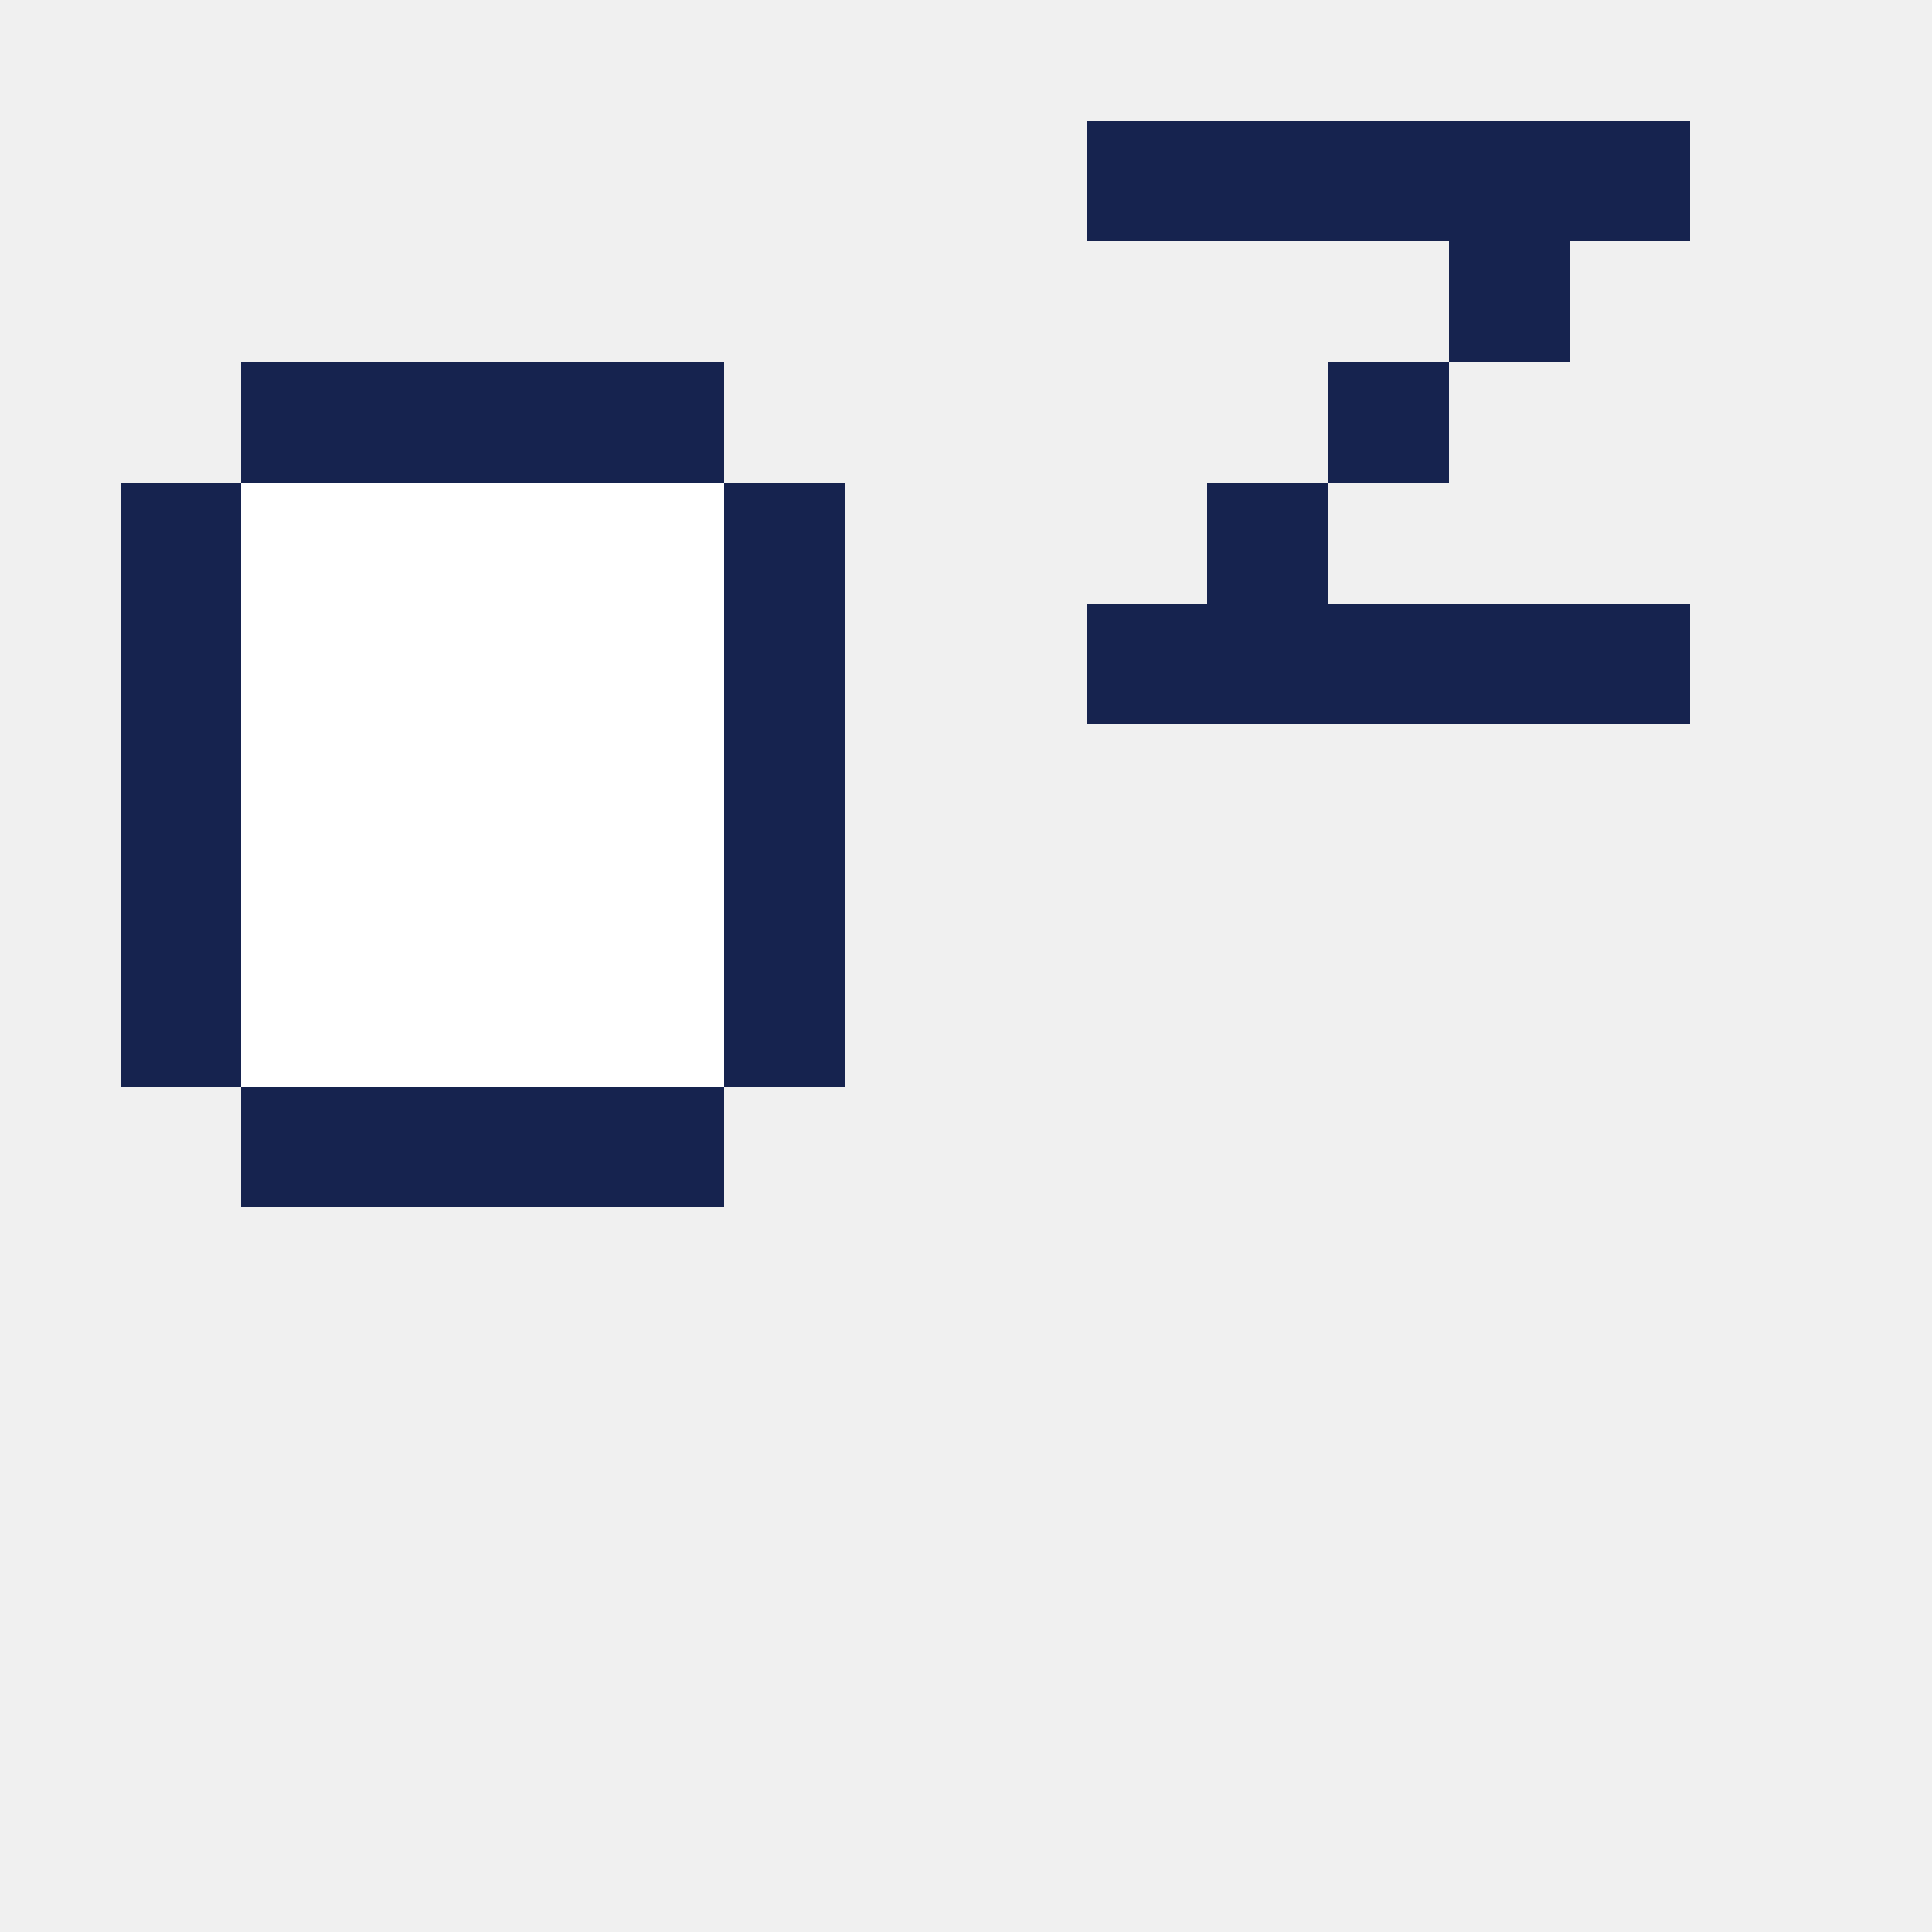
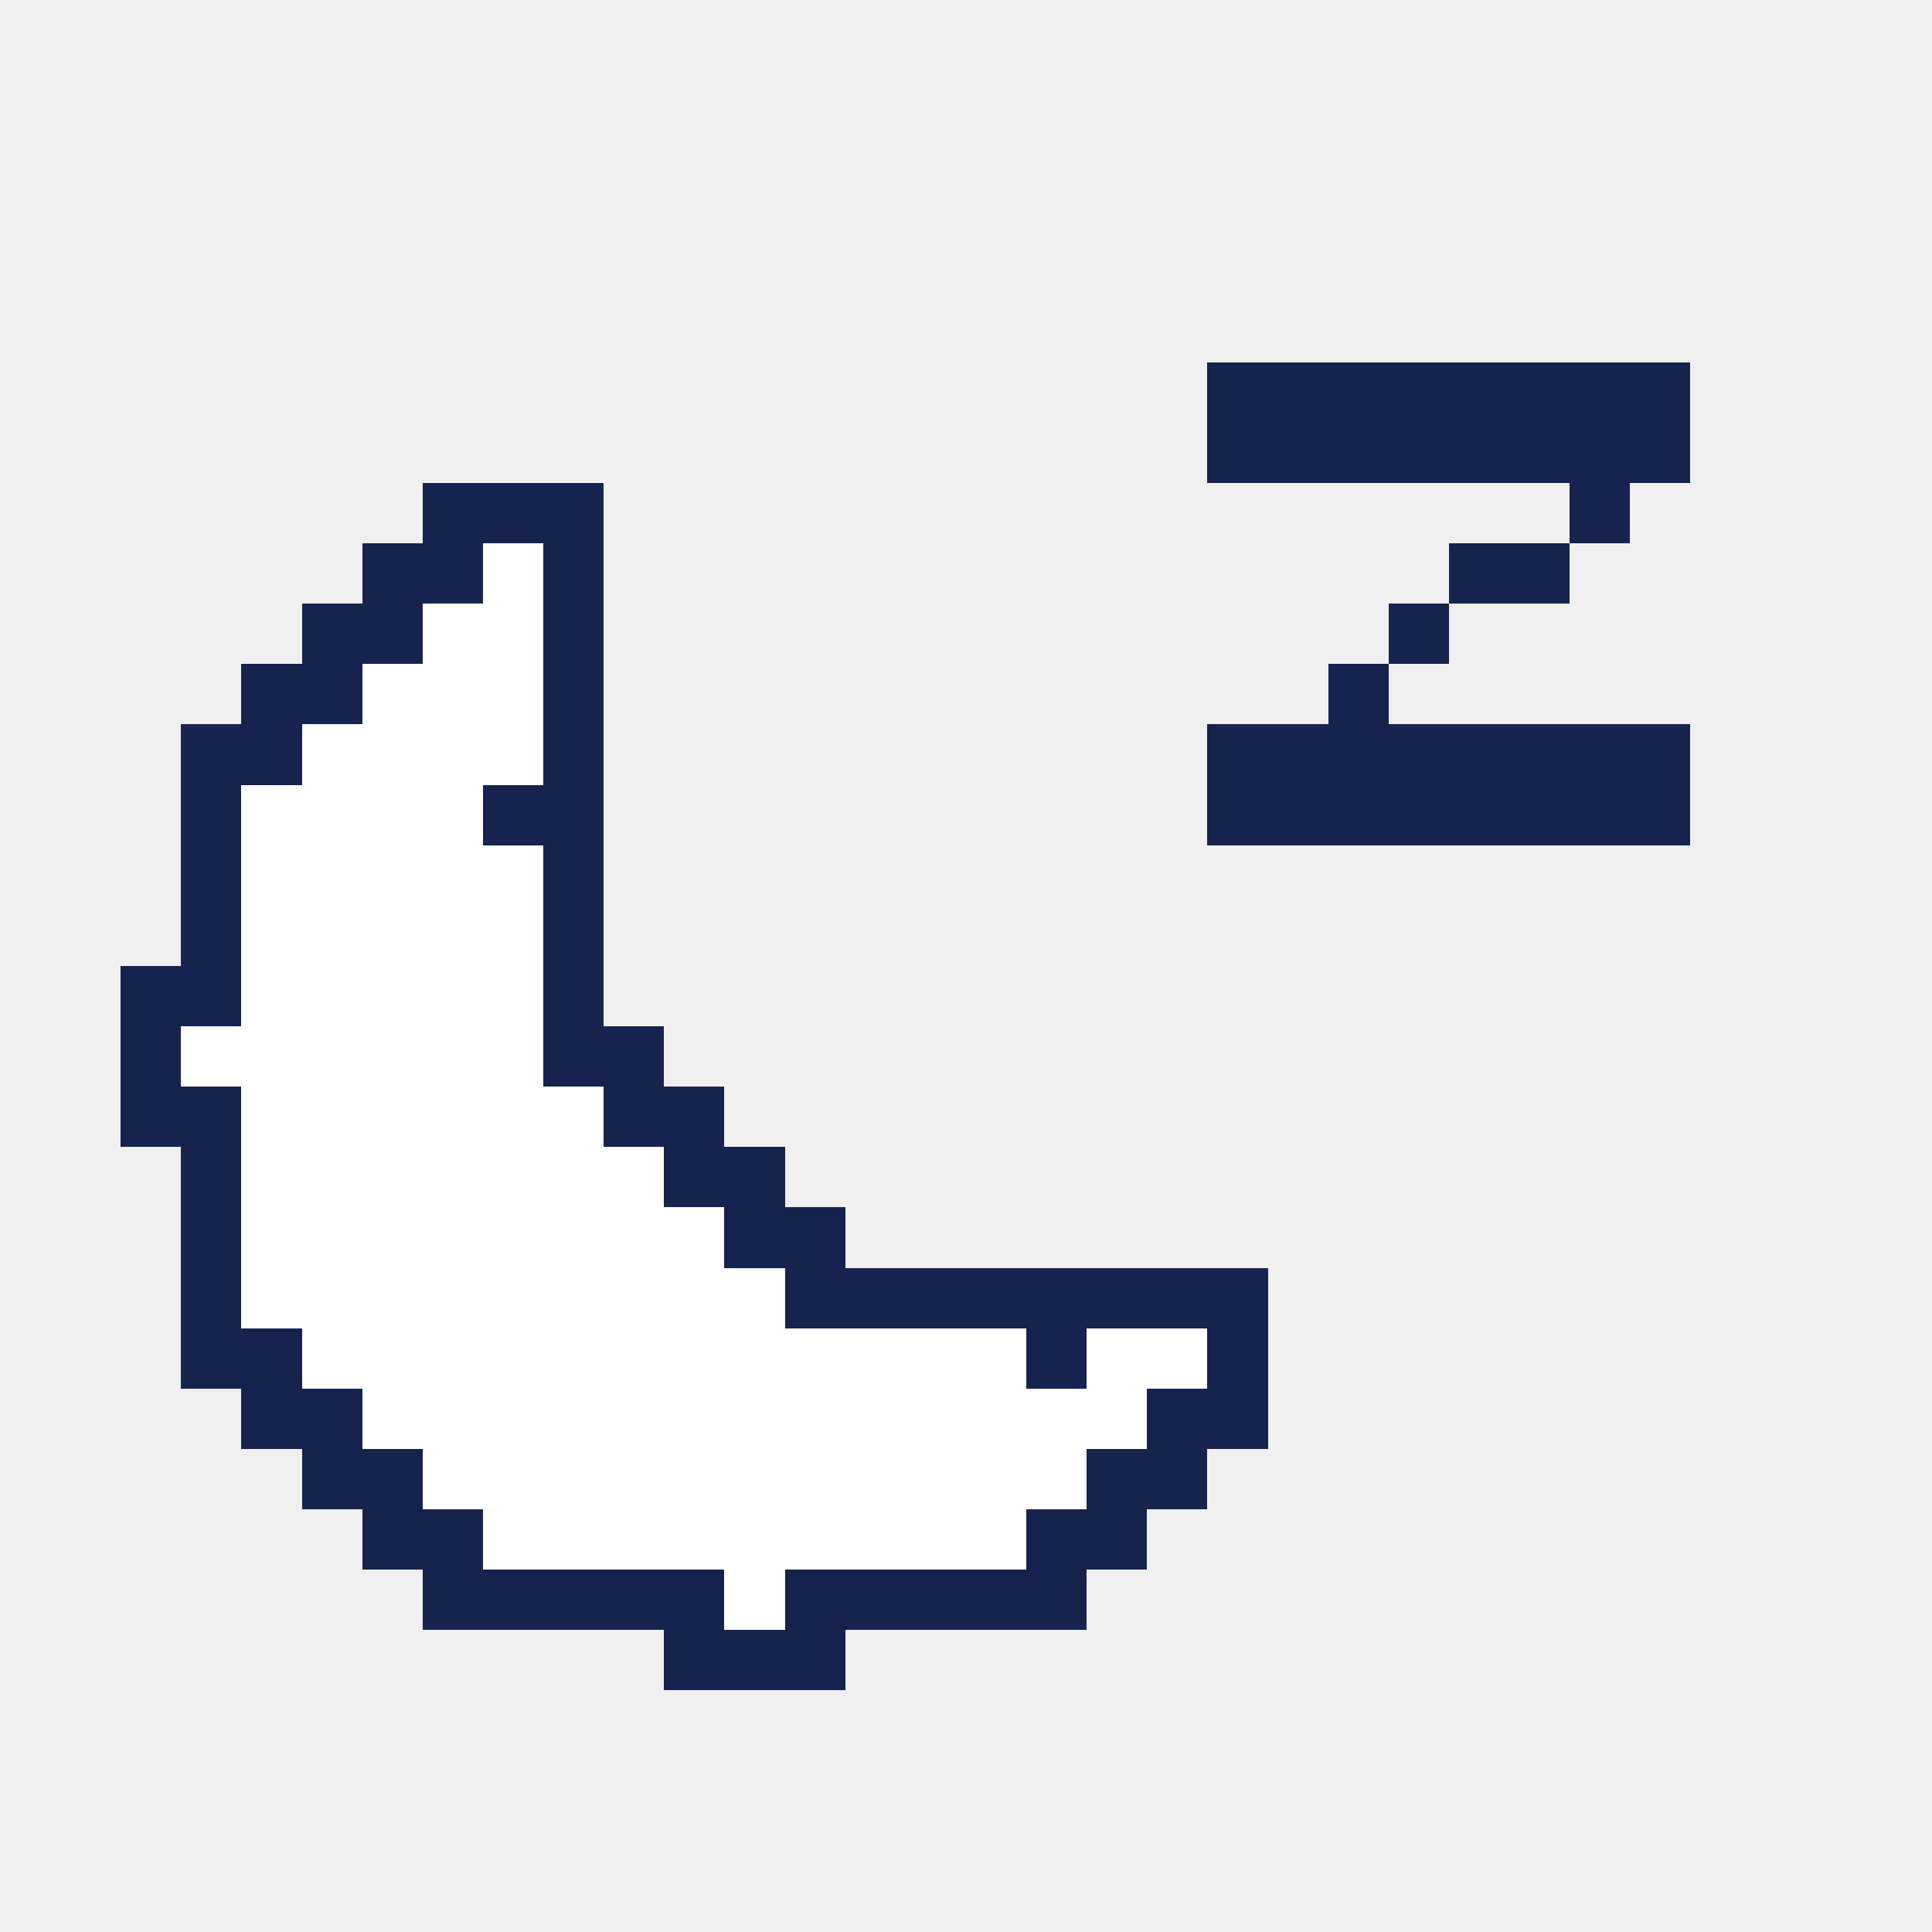
- <svg xmlns="http://www.w3.org/2000/svg" viewBox="0 0 64 64" shape-rendering="crispEdges">
-   <rect x="36" y="4" width="4" height="4" fill="#16234f" />
-   <rect x="40" y="4" width="4" height="4" fill="#16234f" />
-   <rect x="44" y="4" width="4" height="4" fill="#16234f" />
-   <rect x="48" y="4" width="4" height="4" fill="#16234f" />
-   <rect x="52" y="4" width="4" height="4" fill="#16234f" />
-   <rect x="48" y="8" width="4" height="4" fill="#16234f" />
-   <rect x="8" y="12" width="4" height="4" fill="#16234f" />
-   <rect x="12" y="12" width="4" height="4" fill="#16234f" />
-   <rect x="16" y="12" width="4" height="4" fill="#16234f" />
-   <rect x="20" y="12" width="4" height="4" fill="#16234f" />
-   <rect x="44" y="12" width="4" height="4" fill="#16234f" />
-   <rect x="4" y="16" width="4" height="4" fill="#16234f" />
-   <rect x="8" y="16" width="4" height="4" fill="#ffffff" />
-   <rect x="12" y="16" width="4" height="4" fill="#ffffff" />
-   <rect x="16" y="16" width="4" height="4" fill="#ffffff" />
-   <rect x="20" y="16" width="4" height="4" fill="#ffffff" />
-   <rect x="24" y="16" width="4" height="4" fill="#16234f" />
-   <rect x="40" y="16" width="4" height="4" fill="#16234f" />
-   <rect x="4" y="20" width="4" height="4" fill="#16234f" />
-   <rect x="8" y="20" width="4" height="4" fill="#ffffff" />
-   <rect x="12" y="20" width="4" height="4" fill="#ffffff" />
-   <rect x="16" y="20" width="4" height="4" fill="#ffffff" />
-   <rect x="20" y="20" width="4" height="4" fill="#ffffff" />
-   <rect x="24" y="20" width="4" height="4" fill="#16234f" />
-   <rect x="36" y="20" width="4" height="4" fill="#16234f" />
-   <rect x="40" y="20" width="4" height="4" fill="#16234f" />
-   <rect x="44" y="20" width="4" height="4" fill="#16234f" />
-   <rect x="48" y="20" width="4" height="4" fill="#16234f" />
-   <rect x="52" y="20" width="4" height="4" fill="#16234f" />
-   <rect x="4" y="24" width="4" height="4" fill="#16234f" />
-   <rect x="8" y="24" width="4" height="4" fill="#ffffff" />
-   <rect x="12" y="24" width="4" height="4" fill="#ffffff" />
-   <rect x="16" y="24" width="4" height="4" fill="#ffffff" />
-   <rect x="20" y="24" width="4" height="4" fill="#ffffff" />
-   <rect x="24" y="24" width="4" height="4" fill="#16234f" />
-   <rect x="4" y="28" width="4" height="4" fill="#16234f" />
-   <rect x="8" y="28" width="4" height="4" fill="#ffffff" />
-   <rect x="12" y="28" width="4" height="4" fill="#ffffff" />
-   <rect x="16" y="28" width="4" height="4" fill="#ffffff" />
-   <rect x="20" y="28" width="4" height="4" fill="#ffffff" />
-   <rect x="24" y="28" width="4" height="4" fill="#16234f" />
-   <rect x="4" y="32" width="4" height="4" fill="#16234f" />
-   <rect x="8" y="32" width="4" height="4" fill="#ffffff" />
-   <rect x="12" y="32" width="4" height="4" fill="#ffffff" />
-   <rect x="16" y="32" width="4" height="4" fill="#ffffff" />
-   <rect x="20" y="32" width="4" height="4" fill="#ffffff" />
-   <rect x="24" y="32" width="4" height="4" fill="#16234f" />
-   <rect x="8" y="36" width="4" height="4" fill="#16234f" />
-   <rect x="12" y="36" width="4" height="4" fill="#16234f" />
-   <rect x="16" y="36" width="4" height="4" fill="#16234f" />
-   <rect x="20" y="36" width="4" height="4" fill="#16234f" />
+ <svg xmlns="http://www.w3.org/2000/svg" viewBox="0 0 32 32" shape-rendering="crispEdges">
+   <rect x="20" y="6" width="8" height="1" fill="#16234f" />
+   <rect x="20" y="7" width="8" height="1" fill="#16234f" />
+   <rect x="7" y="8" width="3" height="1" fill="#16234f" />
+   <rect x="26" y="8" width="1" height="1" fill="#16234f" />
+   <rect x="6" y="9" width="2" height="1" fill="#16234f" />
+   <rect x="8" y="9" width="1" height="1" fill="#ffffff" />
+   <rect x="9" y="9" width="1" height="1" fill="#16234f" />
+   <rect x="24" y="9" width="2" height="1" fill="#16234f" />
+   <rect x="5" y="10" width="2" height="1" fill="#16234f" />
+   <rect x="7" y="10" width="2" height="1" fill="#ffffff" />
+   <rect x="9" y="10" width="1" height="1" fill="#16234f" />
+   <rect x="23" y="10" width="1" height="1" fill="#16234f" />
+   <rect x="4" y="11" width="2" height="1" fill="#16234f" />
+   <rect x="6" y="11" width="3" height="1" fill="#ffffff" />
+   <rect x="9" y="11" width="1" height="1" fill="#16234f" />
+   <rect x="22" y="11" width="1" height="1" fill="#16234f" />
+   <rect x="3" y="12" width="2" height="1" fill="#16234f" />
+   <rect x="5" y="12" width="4" height="1" fill="#ffffff" />
+   <rect x="9" y="12" width="1" height="1" fill="#16234f" />
+   <rect x="20" y="12" width="8" height="1" fill="#16234f" />
+   <rect x="3" y="13" width="1" height="1" fill="#16234f" />
+   <rect x="4" y="13" width="4" height="1" fill="#ffffff" />
+   <rect x="8" y="13" width="2" height="1" fill="#16234f" />
+   <rect x="20" y="13" width="8" height="1" fill="#16234f" />
+   <rect x="3" y="14" width="1" height="1" fill="#16234f" />
+   <rect x="4" y="14" width="5" height="1" fill="#ffffff" />
+   <rect x="9" y="14" width="1" height="1" fill="#16234f" />
+   <rect x="3" y="15" width="1" height="1" fill="#16234f" />
+   <rect x="4" y="15" width="5" height="1" fill="#ffffff" />
+   <rect x="9" y="15" width="1" height="1" fill="#16234f" />
+   <rect x="2" y="16" width="2" height="1" fill="#16234f" />
+   <rect x="4" y="16" width="5" height="1" fill="#ffffff" />
+   <rect x="9" y="16" width="1" height="1" fill="#16234f" />
+   <rect x="2" y="17" width="1" height="1" fill="#16234f" />
+   <rect x="3" y="17" width="6" height="1" fill="#ffffff" />
+   <rect x="9" y="17" width="2" height="1" fill="#16234f" />
+   <rect x="2" y="18" width="2" height="1" fill="#16234f" />
+   <rect x="4" y="18" width="6" height="1" fill="#ffffff" />
+   <rect x="10" y="18" width="2" height="1" fill="#16234f" />
+   <rect x="3" y="19" width="1" height="1" fill="#16234f" />
+   <rect x="4" y="19" width="7" height="1" fill="#ffffff" />
+   <rect x="11" y="19" width="2" height="1" fill="#16234f" />
+   <rect x="3" y="20" width="1" height="1" fill="#16234f" />
+   <rect x="4" y="20" width="8" height="1" fill="#ffffff" />
+   <rect x="12" y="20" width="2" height="1" fill="#16234f" />
+   <rect x="3" y="21" width="1" height="1" fill="#16234f" />
+   <rect x="4" y="21" width="9" height="1" fill="#ffffff" />
+   <rect x="13" y="21" width="8" height="1" fill="#16234f" />
+   <rect x="3" y="22" width="2" height="1" fill="#16234f" />
+   <rect x="5" y="22" width="12" height="1" fill="#ffffff" />
+   <rect x="17" y="22" width="1" height="1" fill="#16234f" />
+   <rect x="18" y="22" width="2" height="1" fill="#ffffff" />
+   <rect x="20" y="22" width="1" height="1" fill="#16234f" />
+   <rect x="4" y="23" width="2" height="1" fill="#16234f" />
+   <rect x="6" y="23" width="13" height="1" fill="#ffffff" />
+   <rect x="19" y="23" width="2" height="1" fill="#16234f" />
+   <rect x="5" y="24" width="2" height="1" fill="#16234f" />
+   <rect x="7" y="24" width="11" height="1" fill="#ffffff" />
+   <rect x="18" y="24" width="2" height="1" fill="#16234f" />
+   <rect x="6" y="25" width="2" height="1" fill="#16234f" />
+   <rect x="8" y="25" width="9" height="1" fill="#ffffff" />
+   <rect x="17" y="25" width="2" height="1" fill="#16234f" />
+   <rect x="7" y="26" width="5" height="1" fill="#16234f" />
+   <rect x="12" y="26" width="1" height="1" fill="#ffffff" />
+   <rect x="13" y="26" width="5" height="1" fill="#16234f" />
+   <rect x="11" y="27" width="3" height="1" fill="#16234f" />
</svg>
